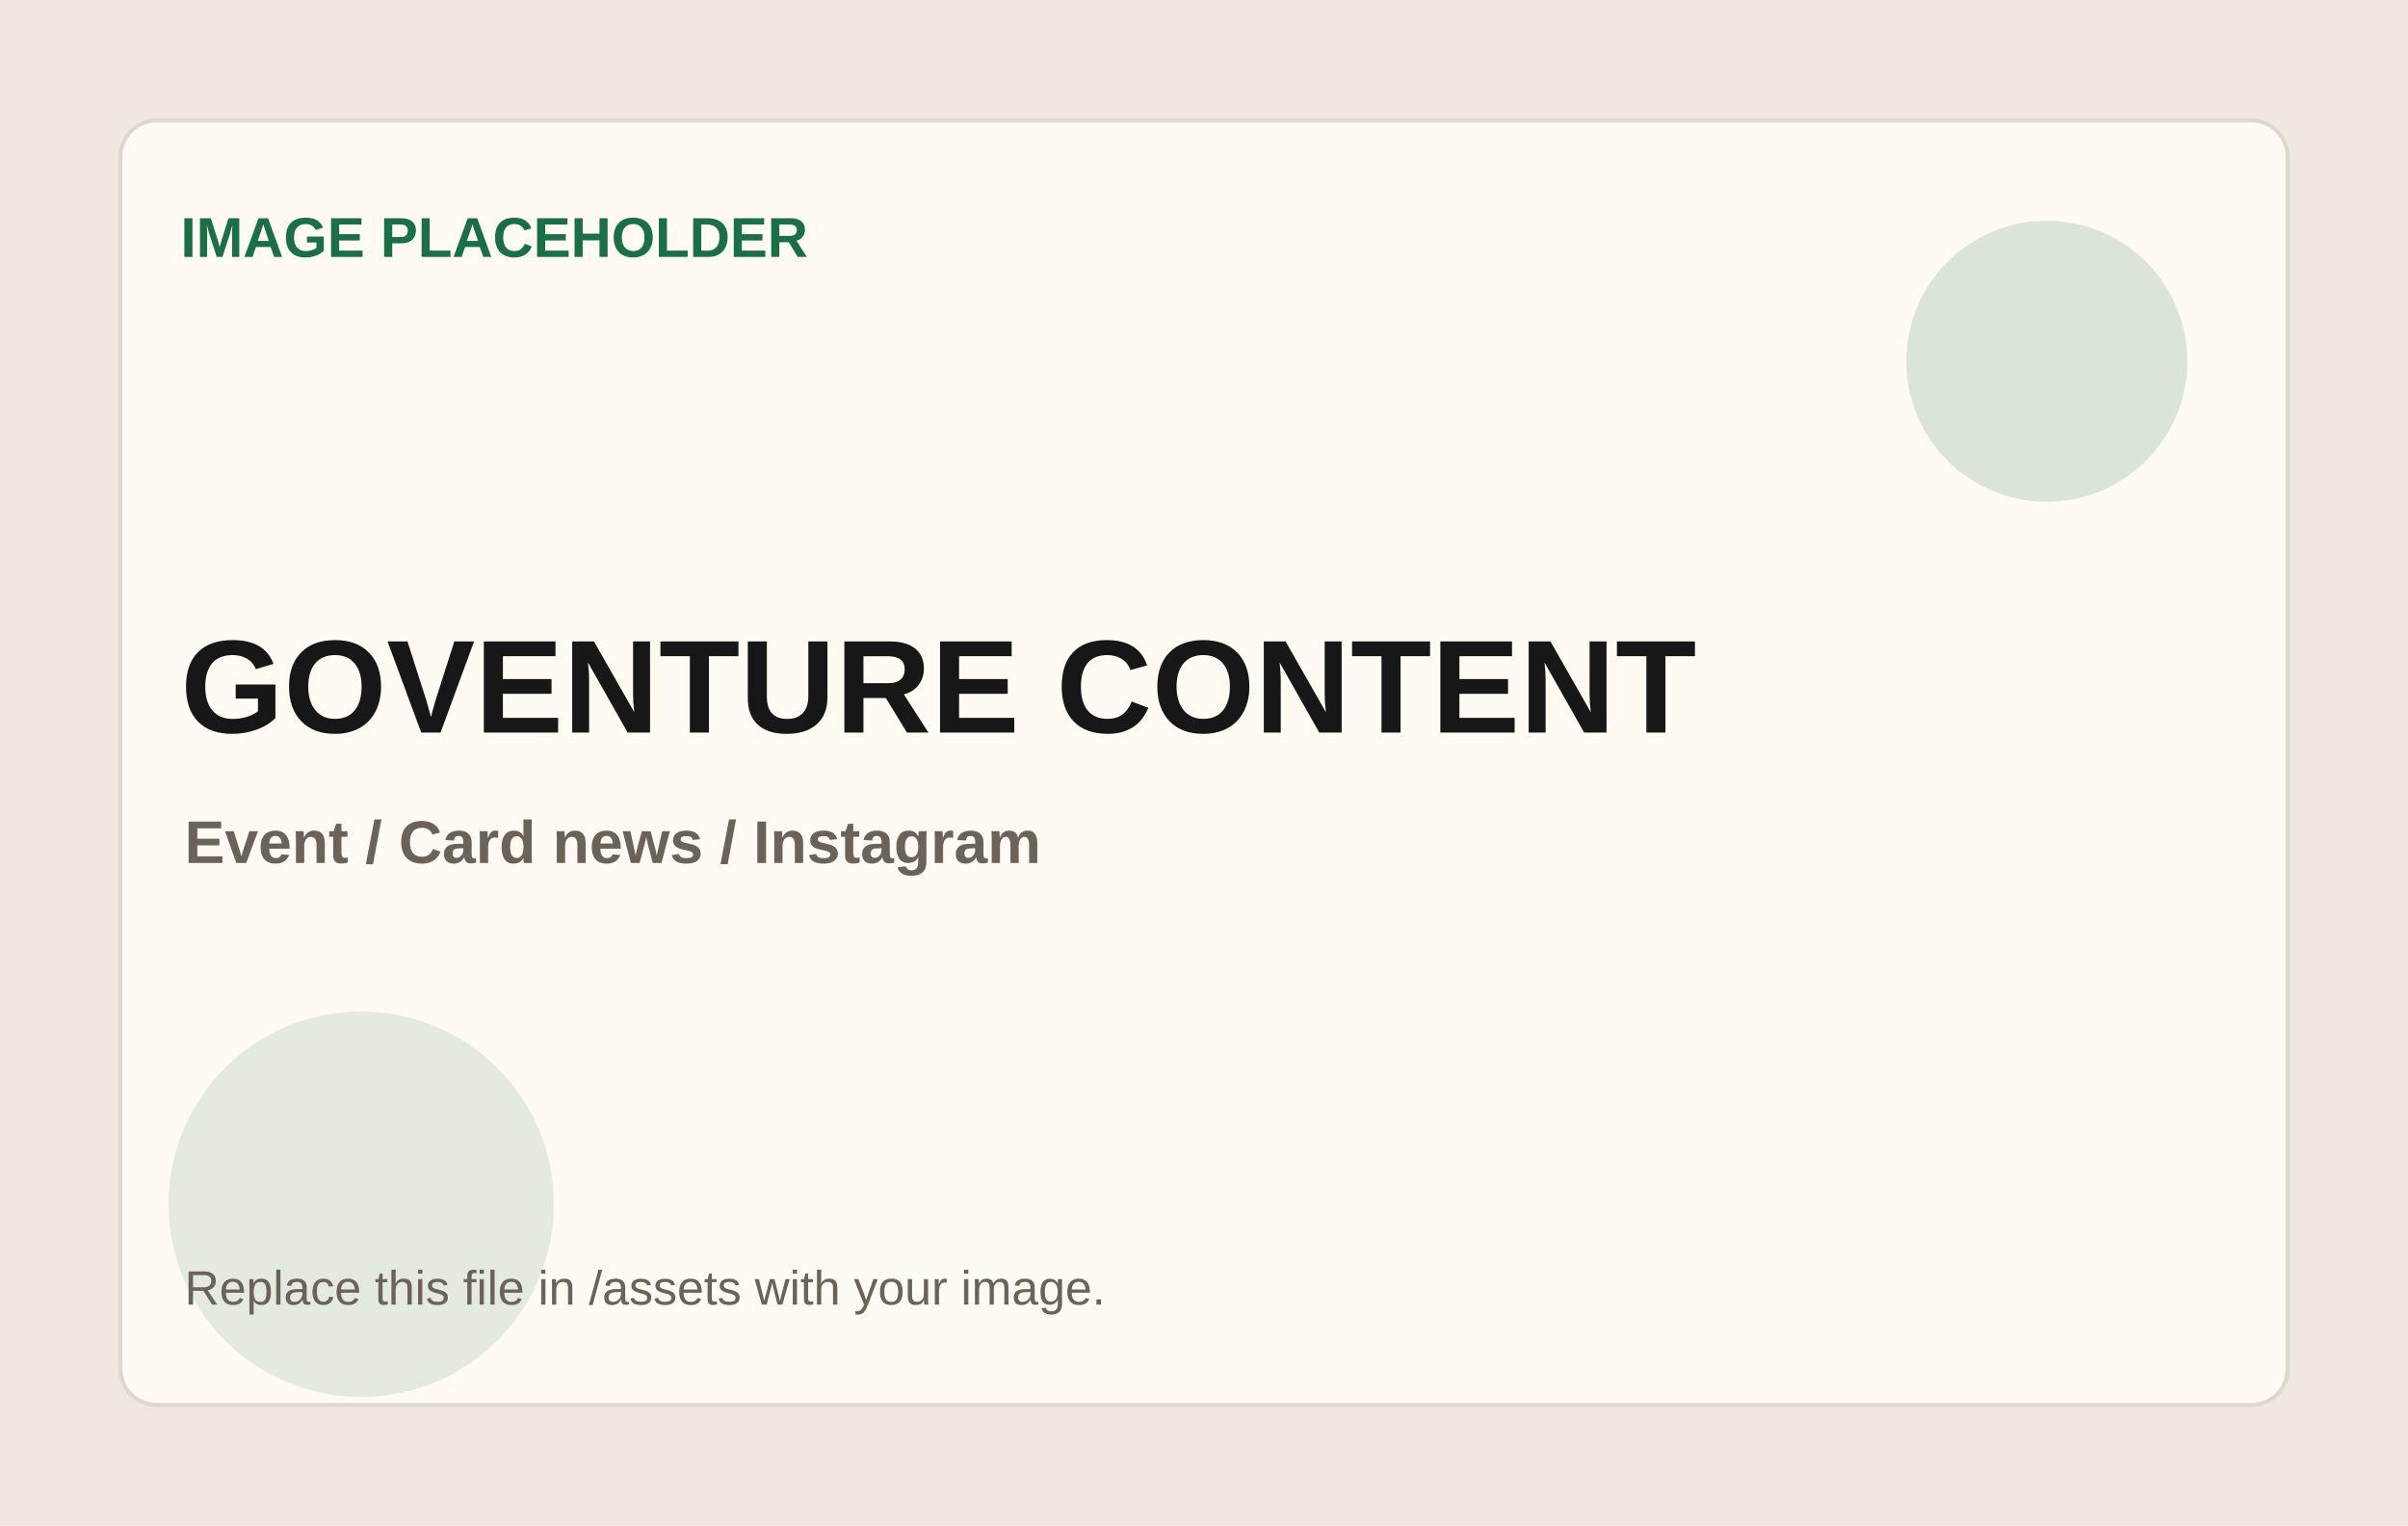
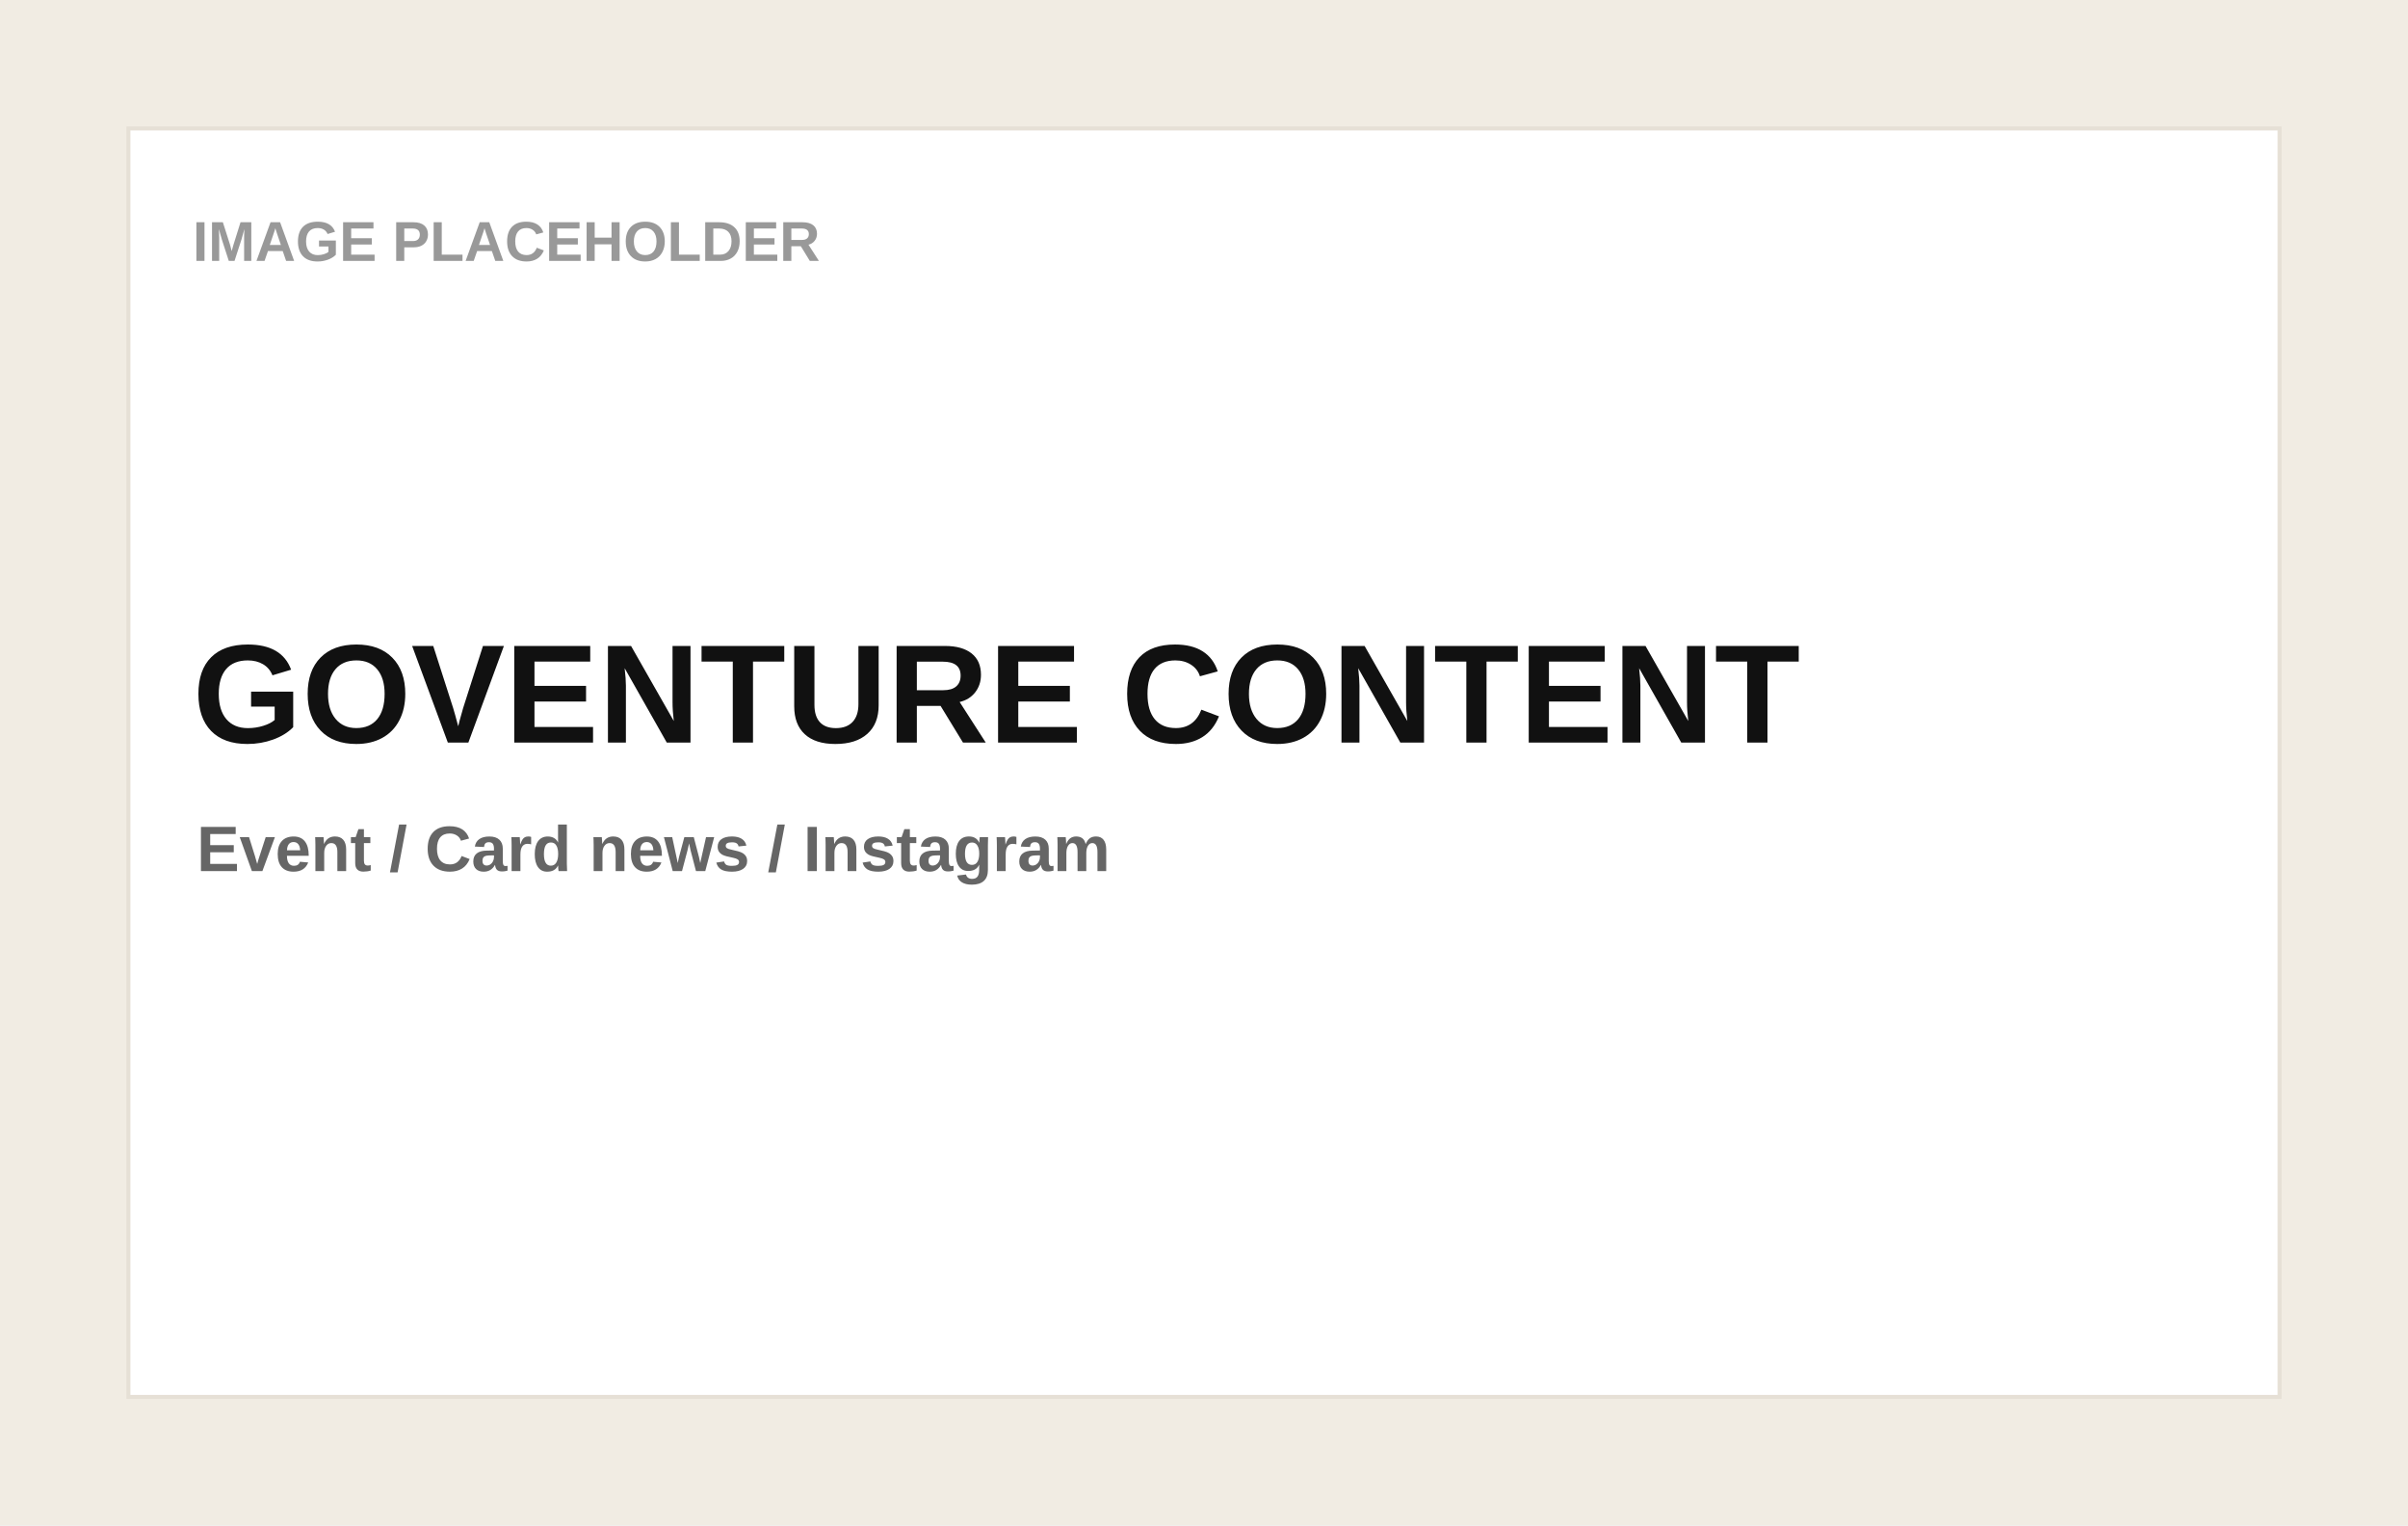
<svg xmlns="http://www.w3.org/2000/svg" width="1200" height="760" viewBox="0 0 1200 760" fill="none">
-   <rect width="1200" height="760" fill="#EEE8DE" />
-   <rect x="60" y="60" width="1080" height="640" rx="18" fill="#FFFAF2" stroke="#DED8CE" stroke-width="2" />
-   <circle cx="1020" cy="180" r="70" fill="#187044" opacity="0.16" />
-   <circle cx="180" cy="600" r="96" fill="#187044" opacity="0.12" />
-   <text x="90" y="128" fill="#187044" font-family="Arial,sans-serif" font-size="28" font-weight="700">IMAGE PLACEHOLDER</text>
-   <text x="90" y="365" fill="#171717" font-family="Arial,sans-serif" font-size="66" font-weight="800">GOVENTURE CONTENT</text>
-   <text x="92" y="430" fill="#6B6258" font-family="Arial,sans-serif" font-size="30" font-weight="600">Event / Card news / Instagram</text>
-   <text x="92" y="650" fill="#6B6258" font-family="Arial,sans-serif" font-size="24">Replace this file in /assets with your image.</text>
+   <rect width="1200" height="760" fill="#F1ECE3" />
+   <rect x="64" y="64" width="1072" height="632" fill="#FFFFFF" stroke="#E6E0D6" stroke-width="2" />
+   <text x="96" y="130" fill="#999999" font-family="Arial, sans-serif" font-size="28" font-weight="700">IMAGE PLACEHOLDER</text>
+   <text x="96" y="370" fill="#111111" font-family="Arial, sans-serif" font-size="70" font-weight="800">GOVENTURE CONTENT</text>
+   <text x="98" y="434" fill="#666666" font-family="Arial, sans-serif" font-size="32" font-weight="600">Event / Card news / Instagram</text>
</svg>
